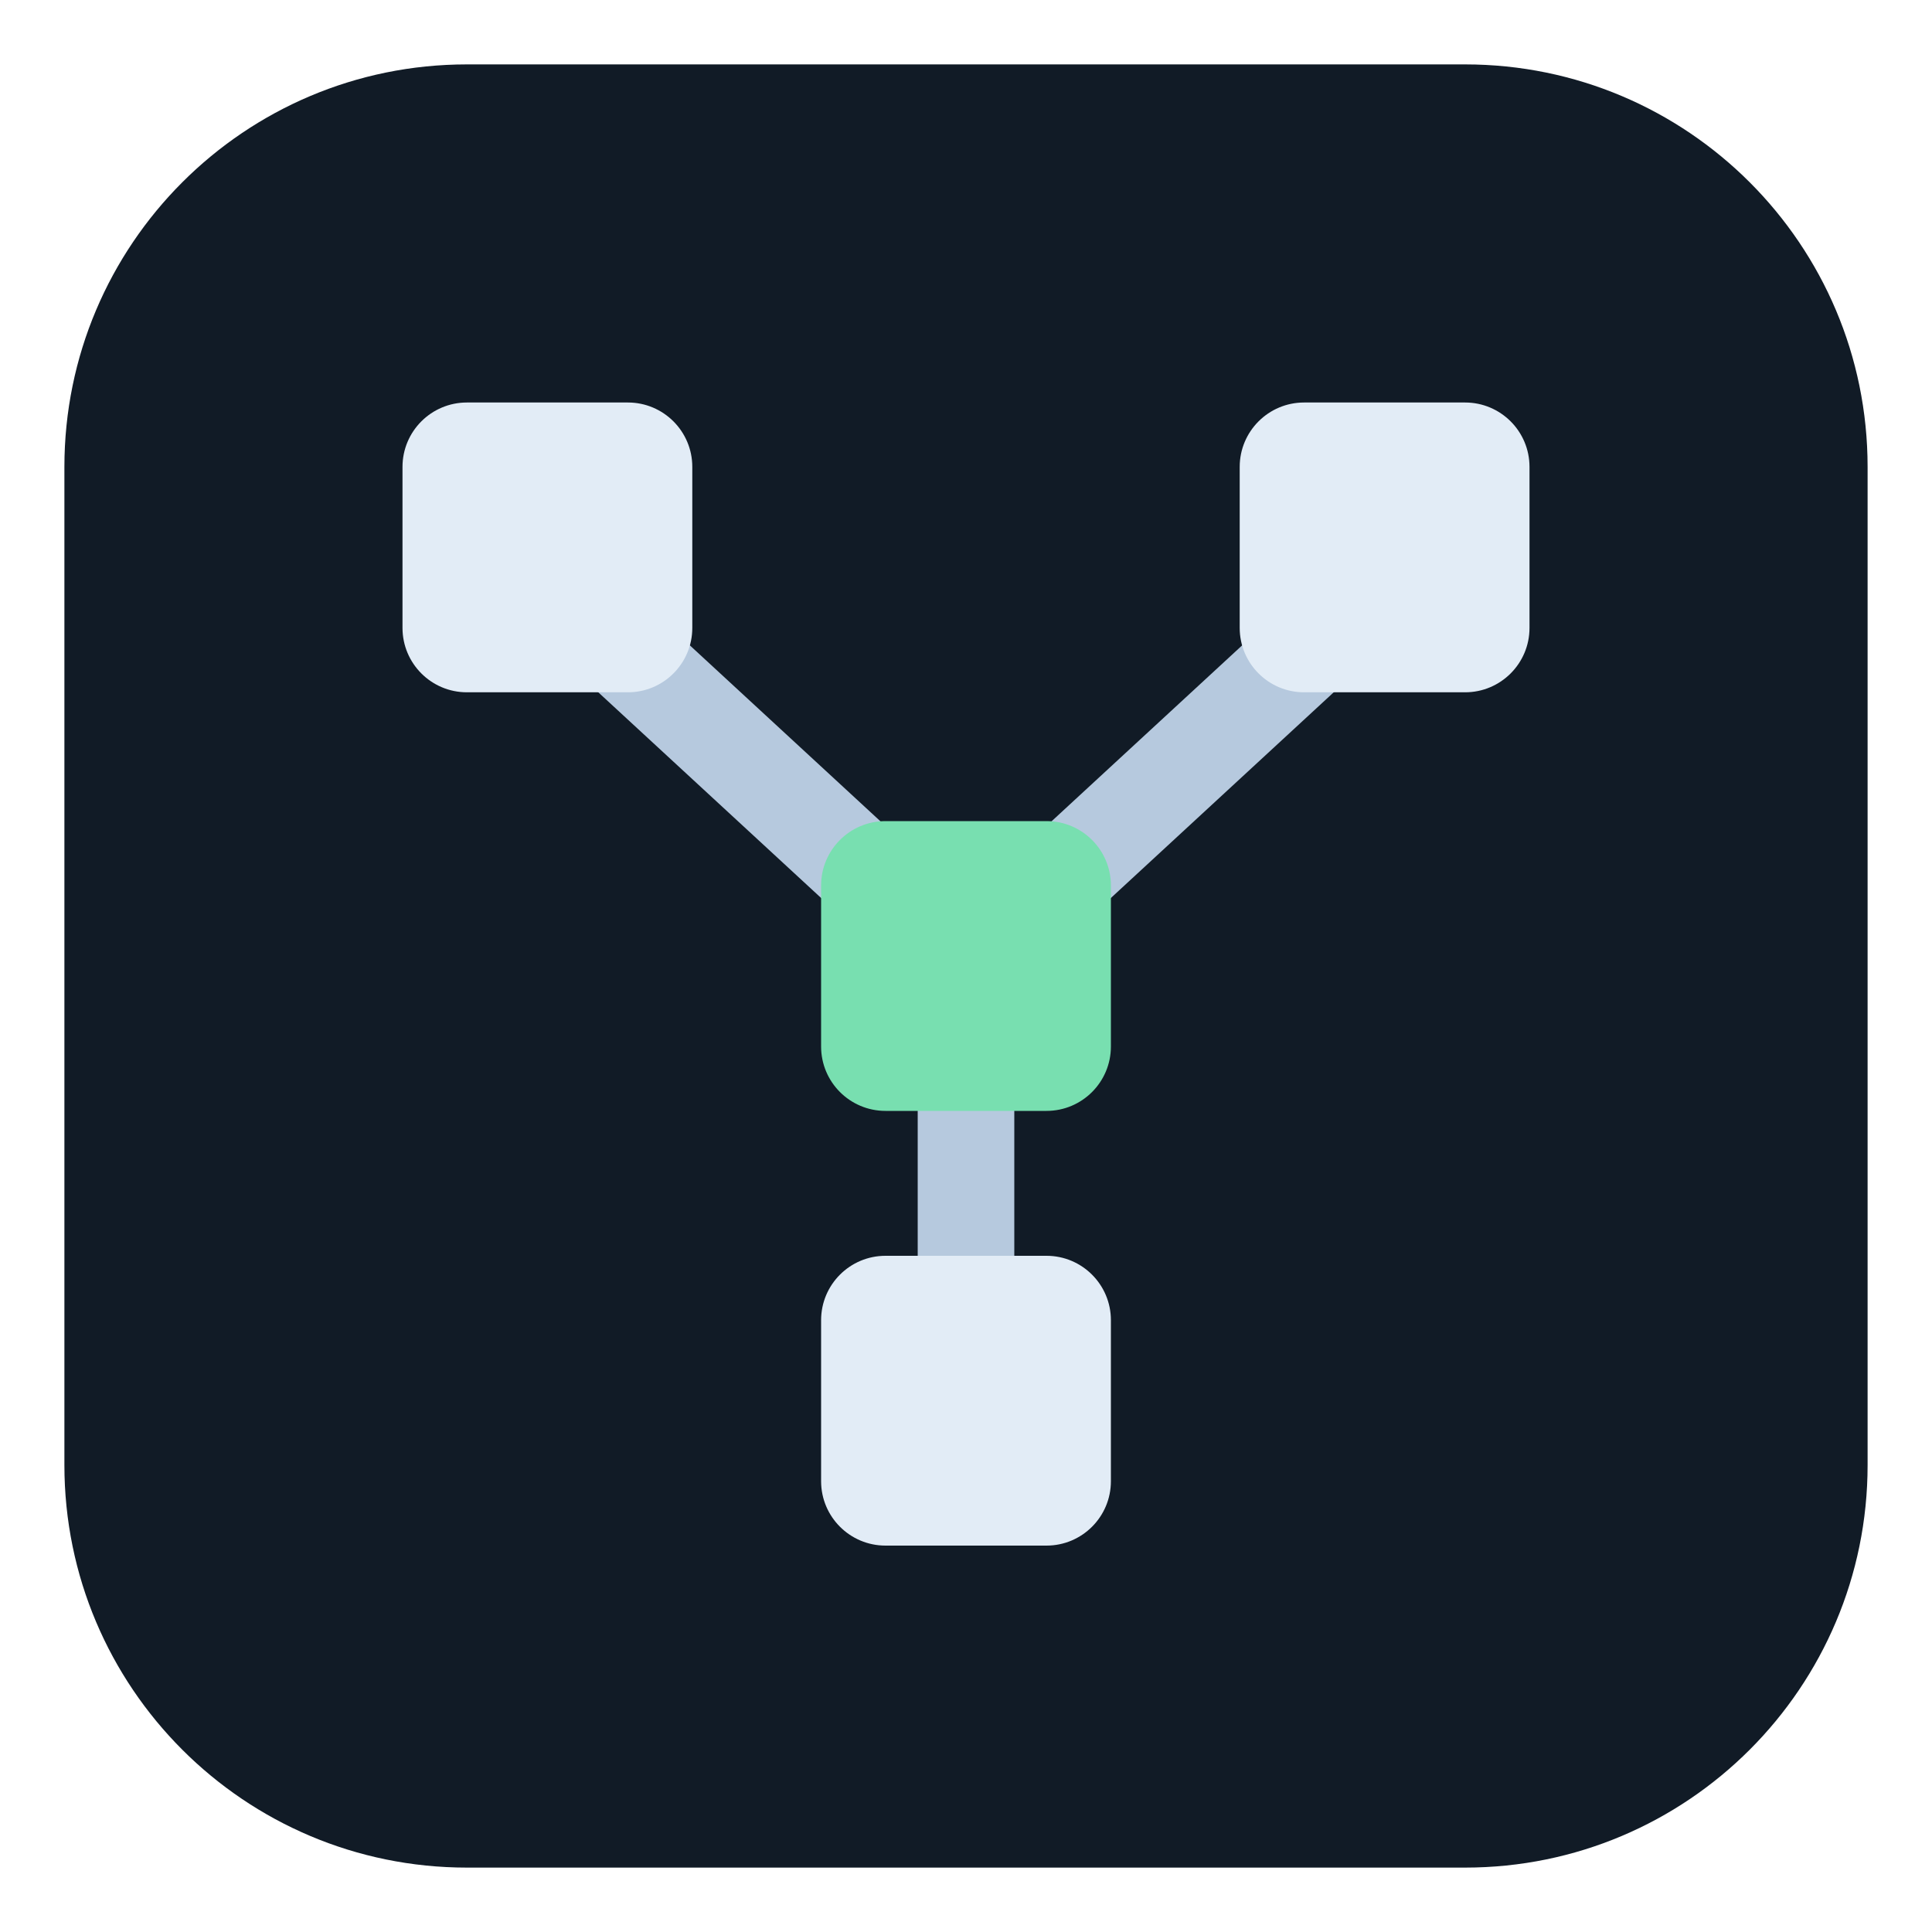
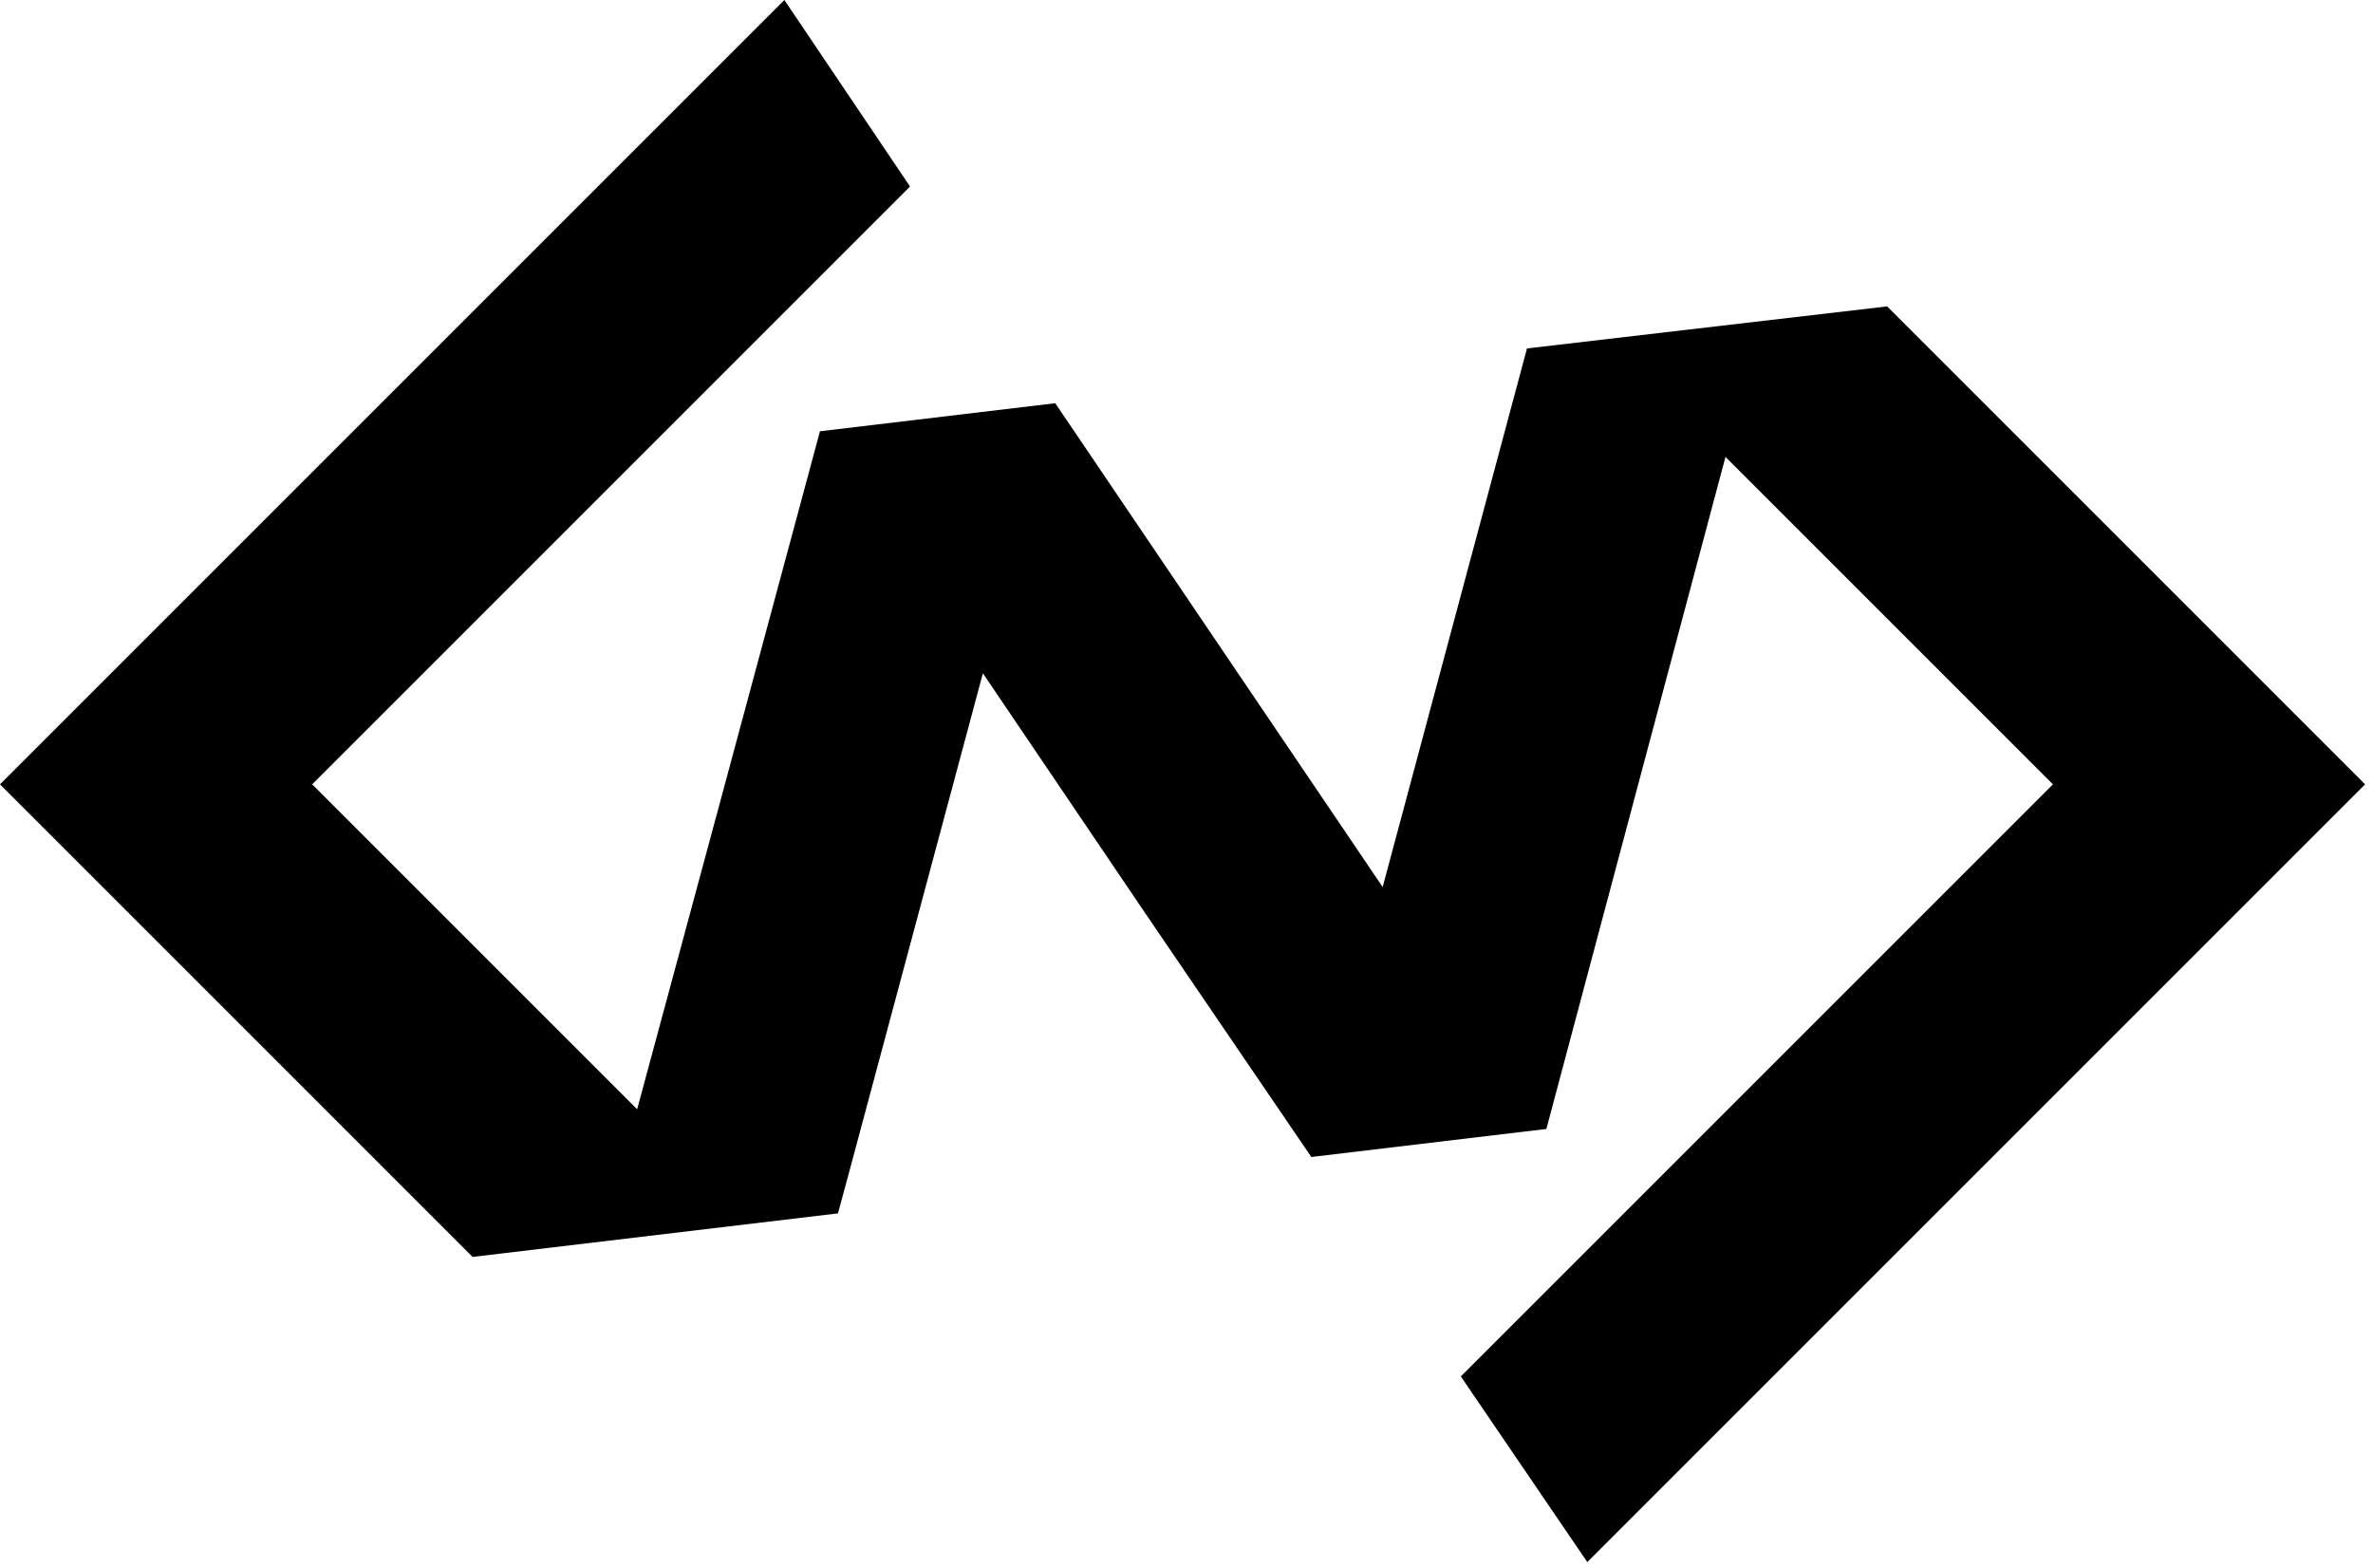
- <svg xmlns="http://www.w3.org/2000/svg" width="120" height="120" viewBox="0 0 120 120" role="img" aria-labelledby="title">
-   <rect x="4" y="4" width="112" height="112" rx="25" fill="#111b26" />
-   <path d="M34 36 60 60 86 36M60 60v27" fill="none" stroke="#b6c9de" stroke-width="6" stroke-linecap="round" stroke-linejoin="round" />
-   <rect x="25" y="25" width="18" height="18" rx="4" fill="#e2ecf6" />
-   <rect x="77" y="25" width="18" height="18" rx="4" fill="#e2ecf6" />
-   <rect x="51" y="51" width="18" height="18" rx="4" fill="#78dfb0" />
-   <rect x="51" y="78" width="18" height="18" rx="4" fill="#e2ecf6" />
+ <svg xmlns="http://www.w3.org/2000/svg" width="215" height="142" viewBox="0 0 215 142" fill="none">
+   <path d="M82.451 16.9L28.285 71.067L57.726 100.508C62.535 82.71 67.55 64.145 74.291 39.076L95.608 36.534L125.273 80.372L138.349 31.57L170.979 27.761L214.285 71.067L143.814 141.537L132.354 124.713L186 71.067L156.332 41.399L140.105 102.292L118.809 104.831L103.884 82.923L89.052 61.004C85.006 76.079 80.969 91.142 76.936 106.197L75.922 109.941L42.818 113.886L0 71.067L71.066 0L82.451 16.9Z" fill="black" />
</svg>
